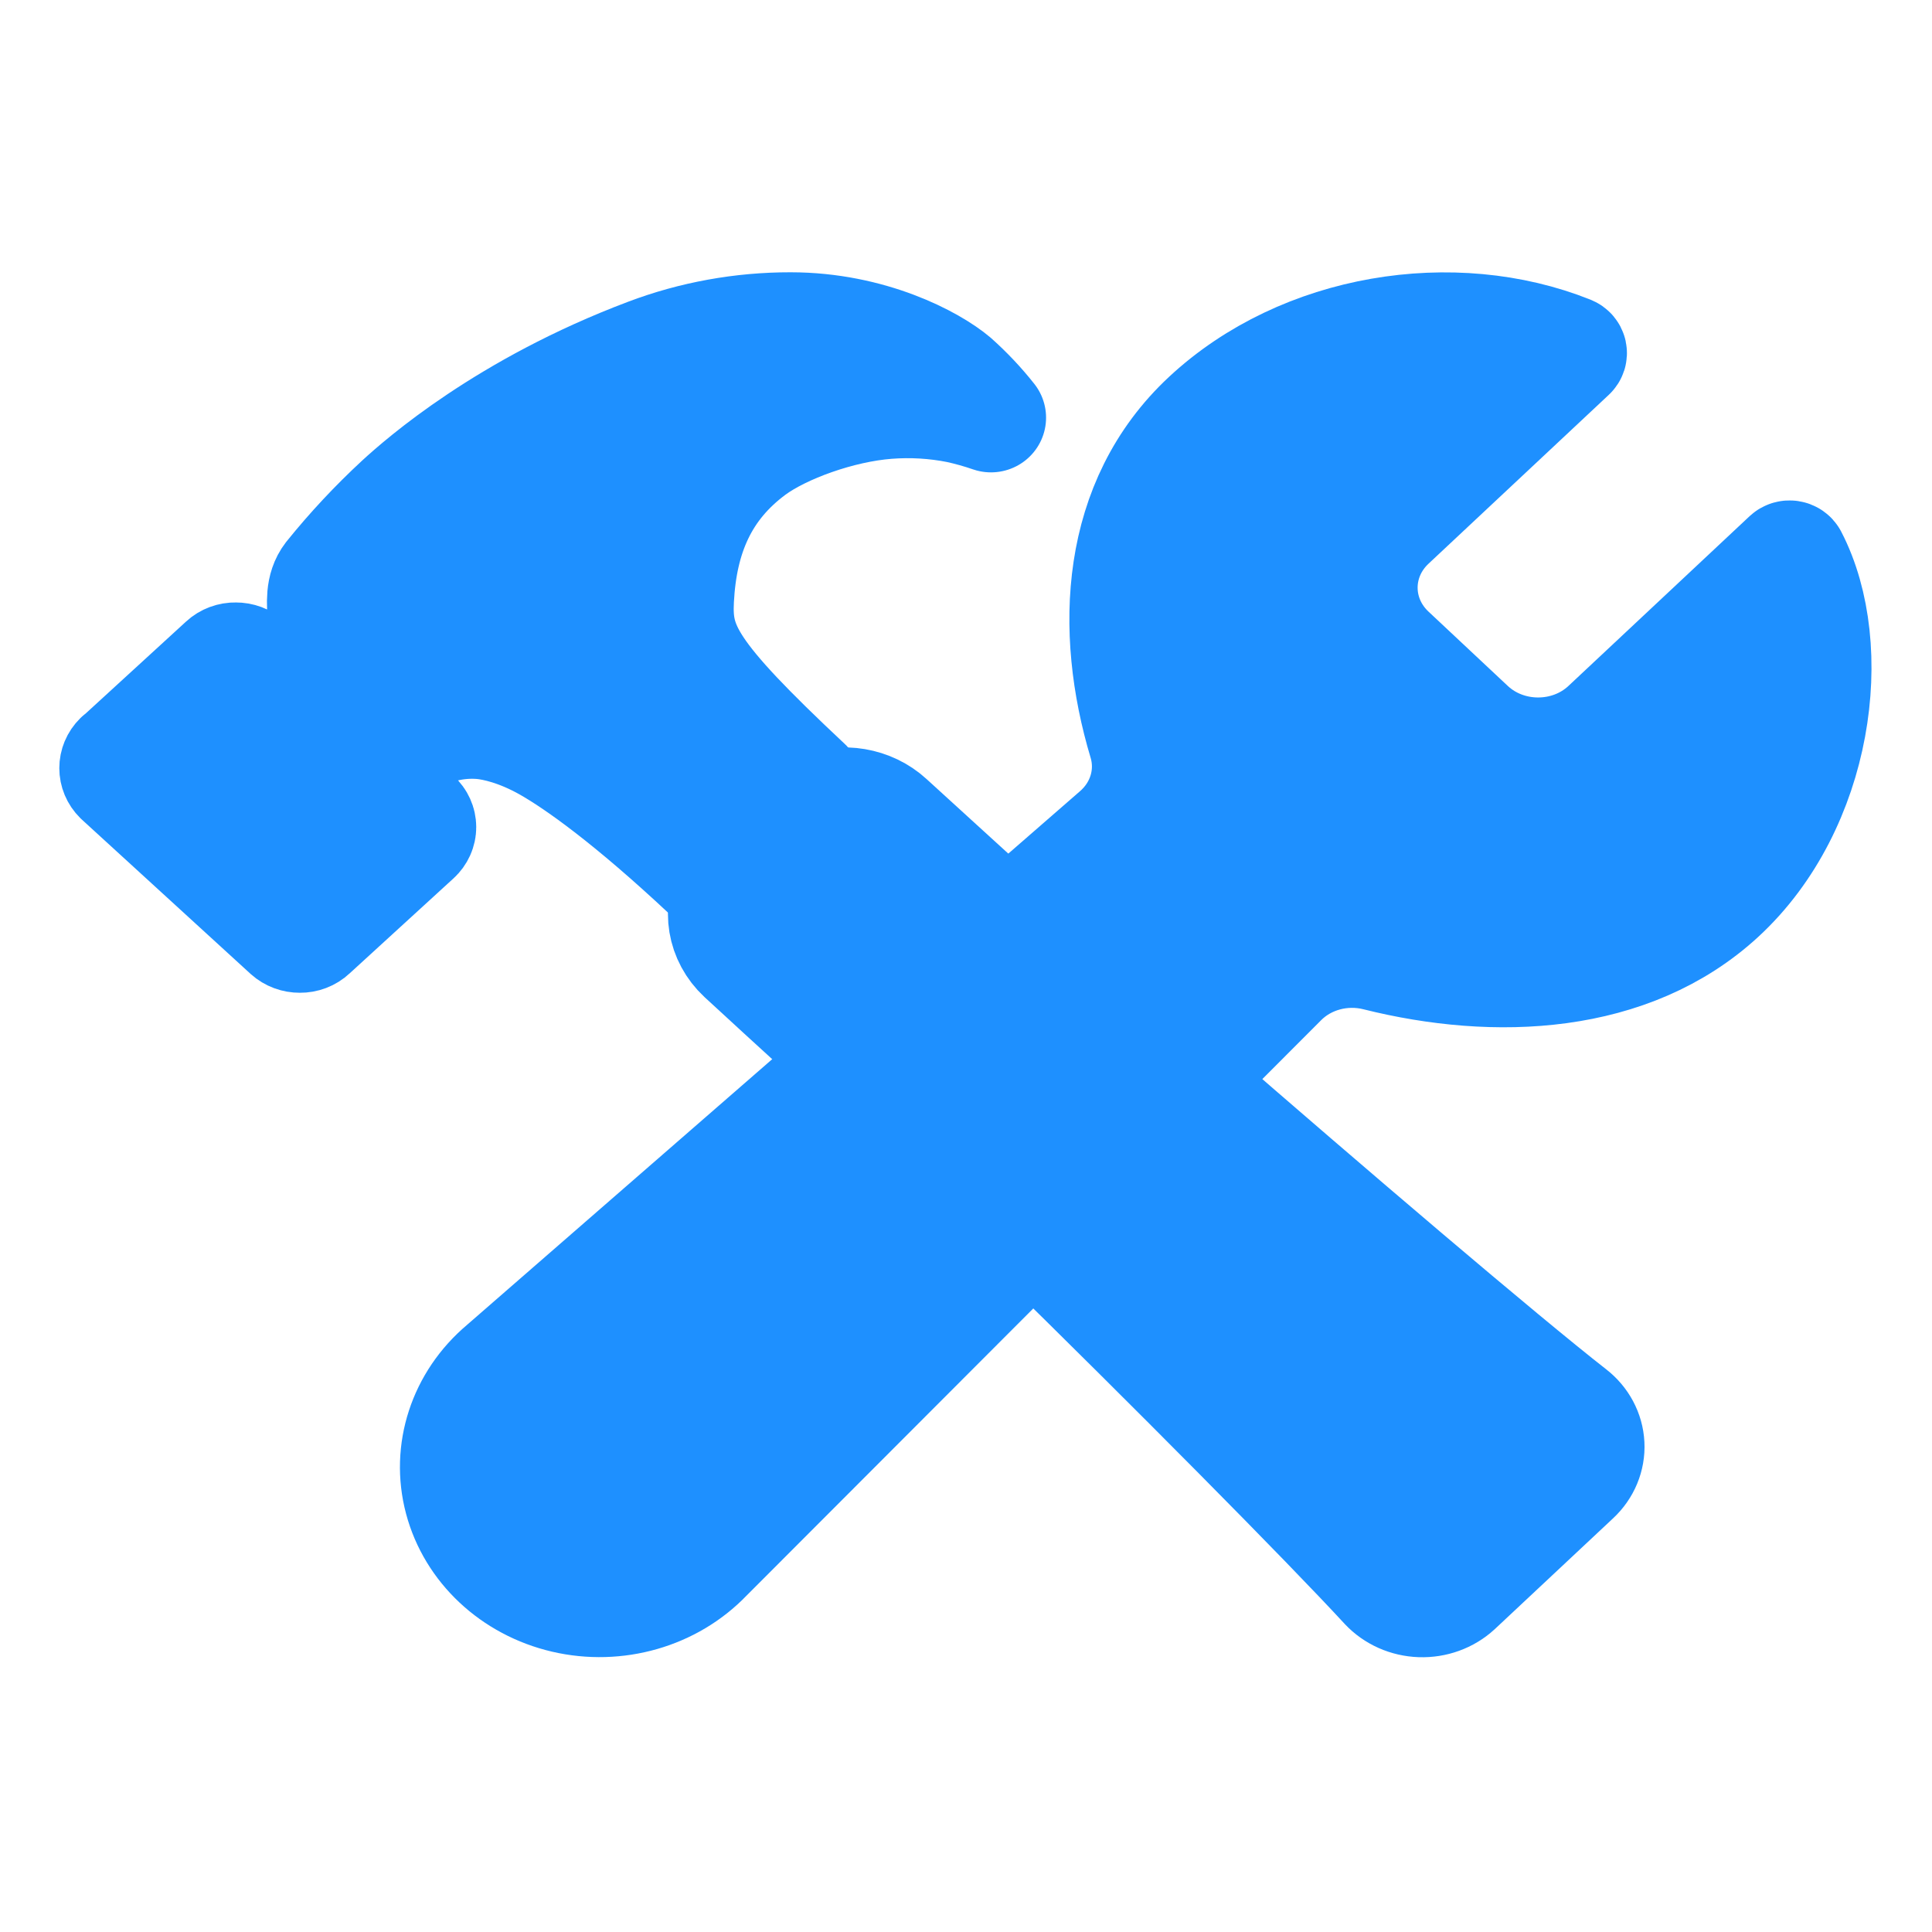
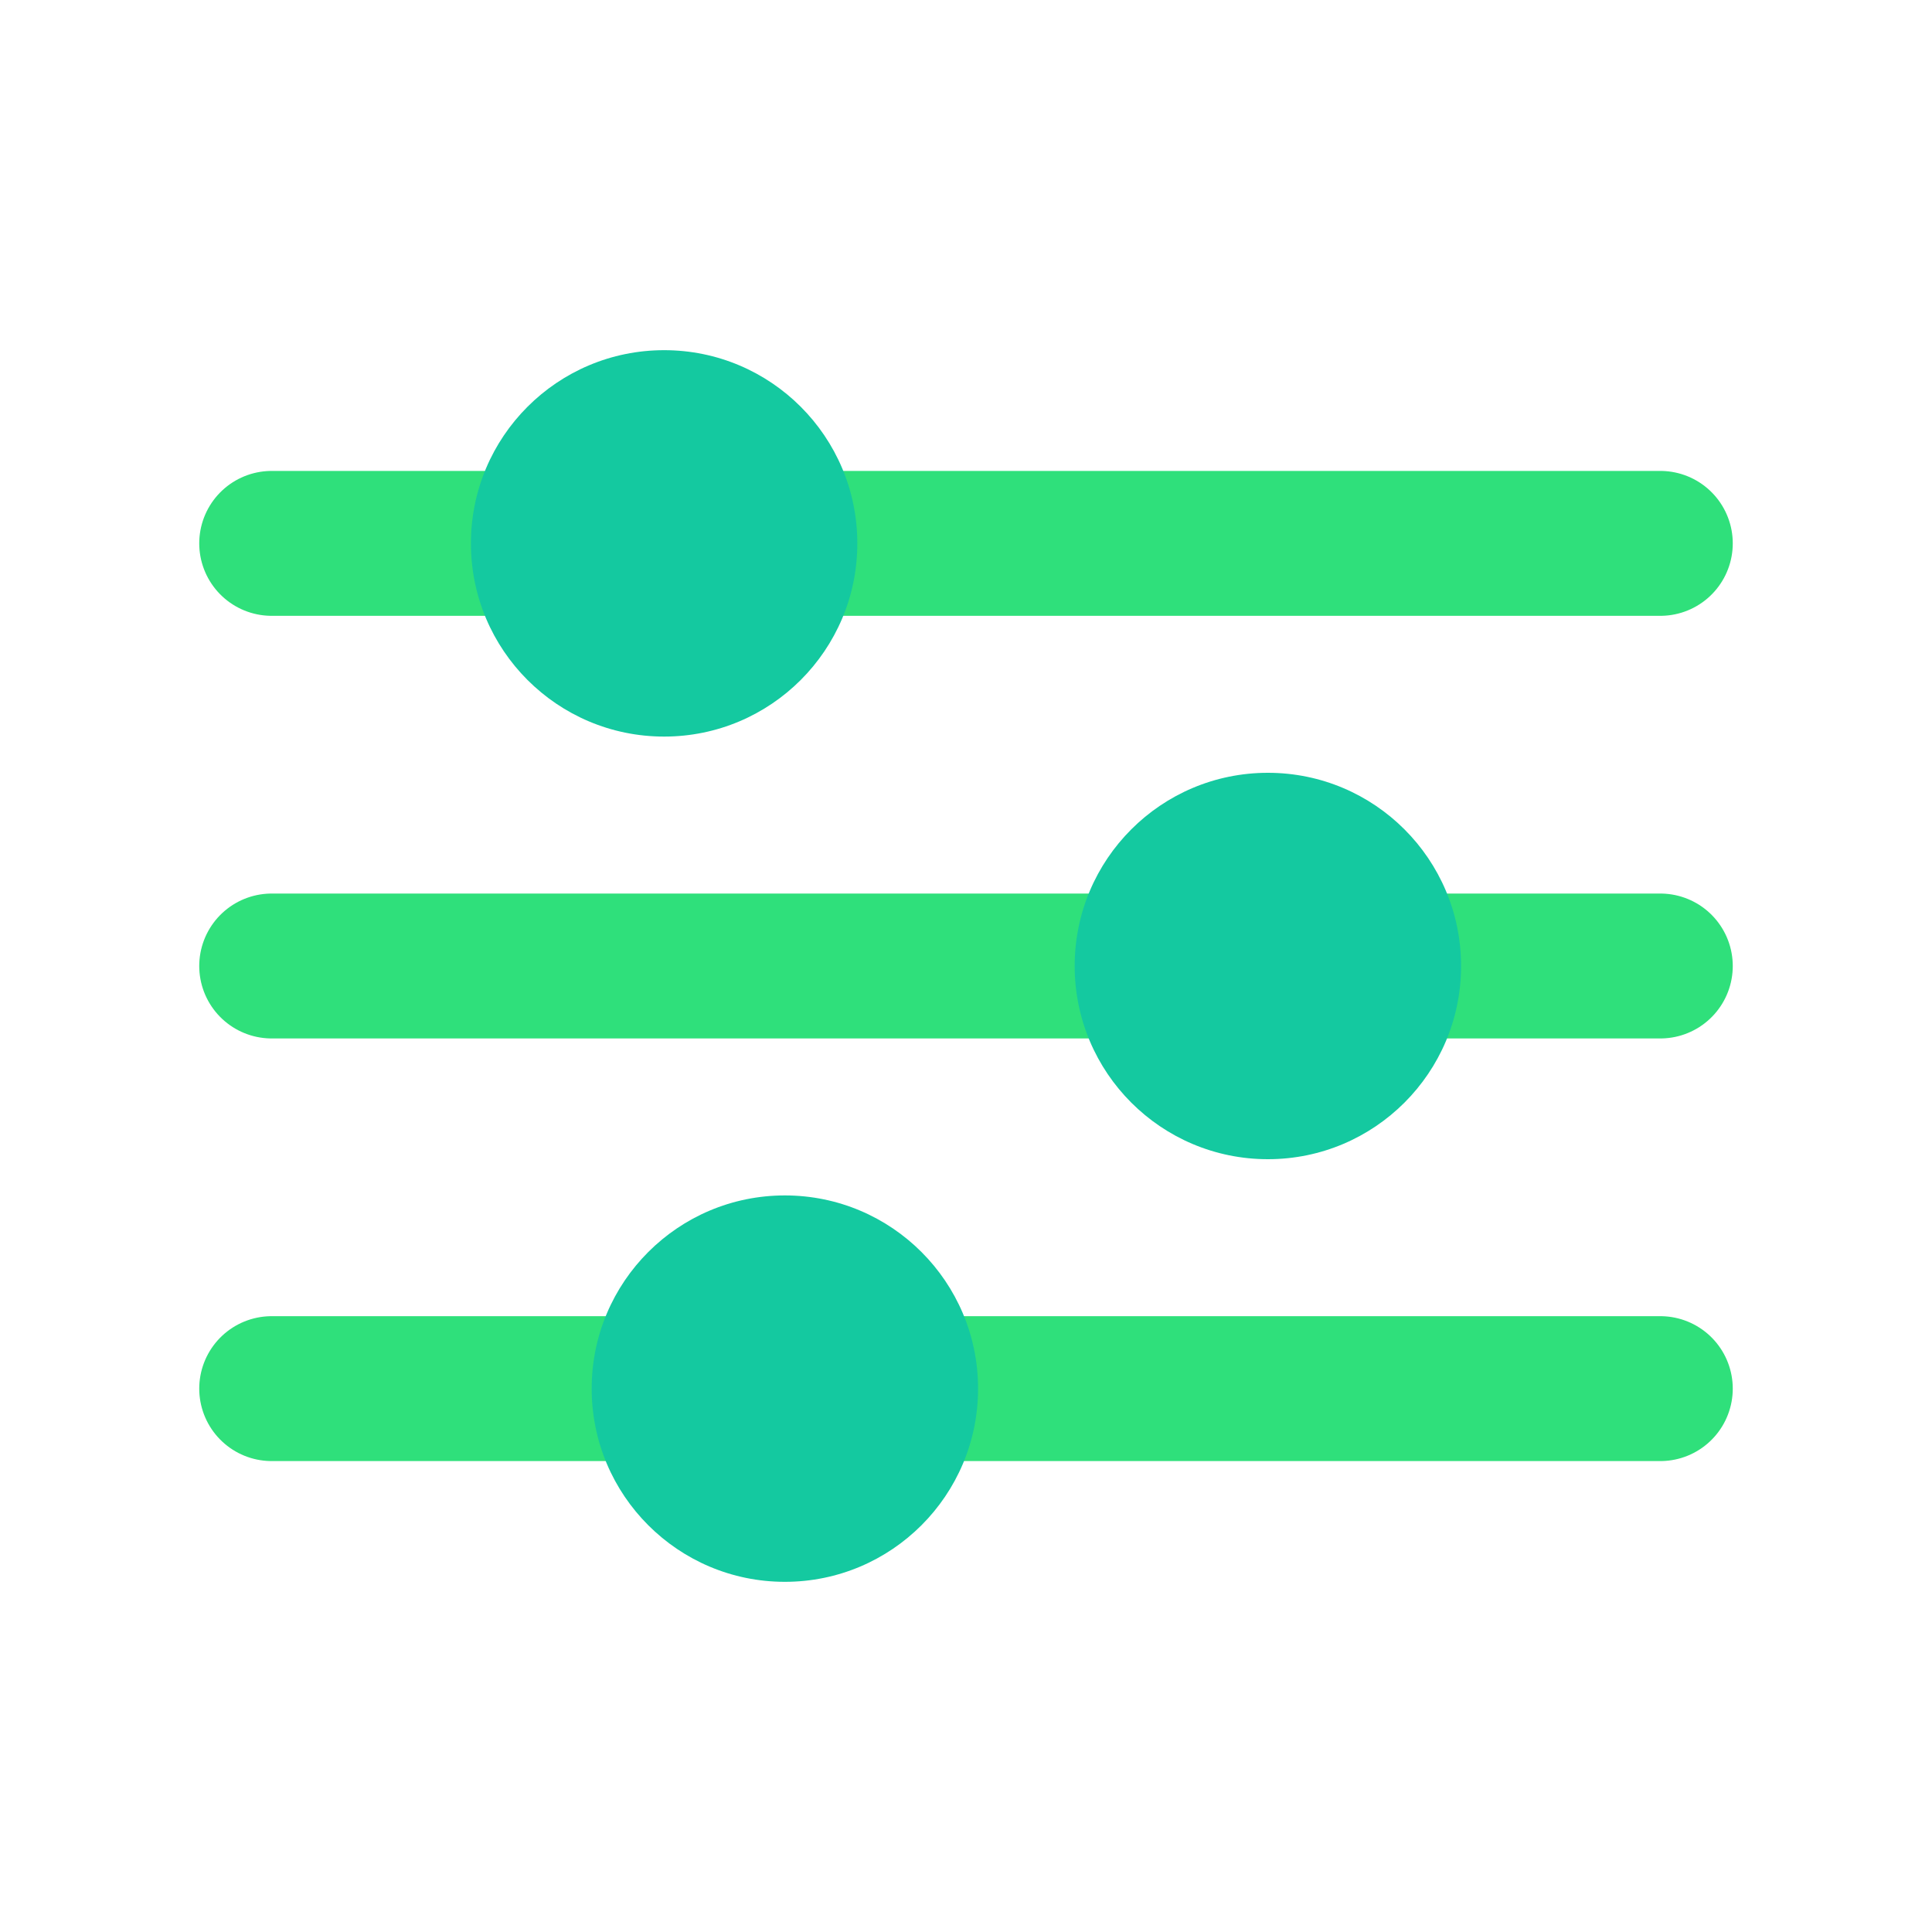
- <svg xmlns="http://www.w3.org/2000/svg" height="32" viewBox="0 0 32 32" width="32">
-   <g fill="#1e90ff" stroke="#1e90ff" stroke-linecap="round" stroke-width="1.821" transform="matrix(1.002153 0 0 .9952124 -.039681 .049768)">
-     <path d="m14.121 17.554c-1.024-.94-1.494-1.377-1.816-1.675a1.069 1.008 0 0 1 -.195-1.18 1.216 1.148 0 0 1 .205-.255l.919-.845a1.093 1.032 0 0 1 .33-.214 1.061 1.001 0 0 1 1.172.2c.319.292.904.829 1.958 1.798m2.882 2.575c2.4 2.106 5.31 4.603 6.446 5.496a.789.744 0 0 1 .055 1.101l-1.956 1.845a.82.774 0 0 1 -1.189-.042c-.969-1.06-3.58-3.71-5.817-5.915" stroke-linejoin="round" />
-     <path d="m26.583 12.032a1.592 1.502 0 0 1 -2.244 0l-1.317-1.243a1.591 1.501 0 0 1 0-2.117l2.982-2.813a.05.047 0 0 0 -.015-.076c-1.924-.777-4.42-.382-6.004 1.102-1.516 1.42-1.603 3.553-1.047 5.418a1.582 1.493 0 0 1 -.449 1.5l-10.137 8.887a2.388 2.253 0 1 0 3.373 3.181l9.501-9.581a1.582 1.493 0 0 1 1.569-.426c1.961.494 4.189.401 5.688-.992 1.611-1.497 1.958-4.143 1.178-5.657a.05.047 0 0 0 -.08-.012z" stroke-miterlimit="10" />
-     <path d="m2.011 12.551 1.723-1.589a.276.26 0 0 1 .2-.075.284.268 0 0 1 .2.075.578.545 0 0 0 .48.153c.224-.023.464-.088.619-.228.352-.321-.055-.953.254-1.357a12.129 11.444 0 0 1 1.159-1.249c.352-.325 1.749-1.566 4.096-2.457a6.288 5.932 0 0 1 2.363-.432c1.324 0 2.344.553 2.711.866a5.247 4.95 0 0 1 .602.643 4.624 4.363 0 0 0 -.54-.153 4.033 3.805 0 0 0 -1.172-.07c-.781.06-1.723.401-2.227.774-.814.608-1.164 1.422-1.219 2.472-.04.781.159 1.222 2.115 3.068a.387.365 0 0 1 -.02.506l-1.068.995a.403.38 0 0 1 -.559.005c-1.286-1.213-2.148-1.829-2.637-2.11-.489-.28-.883-.359-1.072-.379a1.808 1.705 0 0 0 -1.071.214.667.63 0 0 0 -.155.111.829.782 0 0 0 .025 1.11l.1.088a.271.256 0 0 1 0 .367l-1.722 1.586a.276.26 0 0 1 -.2.077.285.269 0 0 1 -.2-.075l-2.787-2.567a.286.27 0 0 1 0-.372z" stroke-linejoin="round" />
+ <svg xmlns="http://www.w3.org/2000/svg" width="32" height="32" viewBox="0 0 32 32">
+   <g fill="none" stroke-width="2.4" stroke-linecap="round" stroke-linejoin="round">
+     <path d="M4.5 9h23M4.5 16h23M4.5 23h23" stroke="#2fe07b" />
+     <circle cx="11" cy="9" r="3.2" fill="#14c9a0" stroke="none" />
+     <circle cx="21" cy="16" r="3.2" fill="#14c9a0" stroke="none" />
+     <circle cx="13" cy="23" r="3.2" fill="#14c9a0" stroke="none" />
  </g>
</svg>
